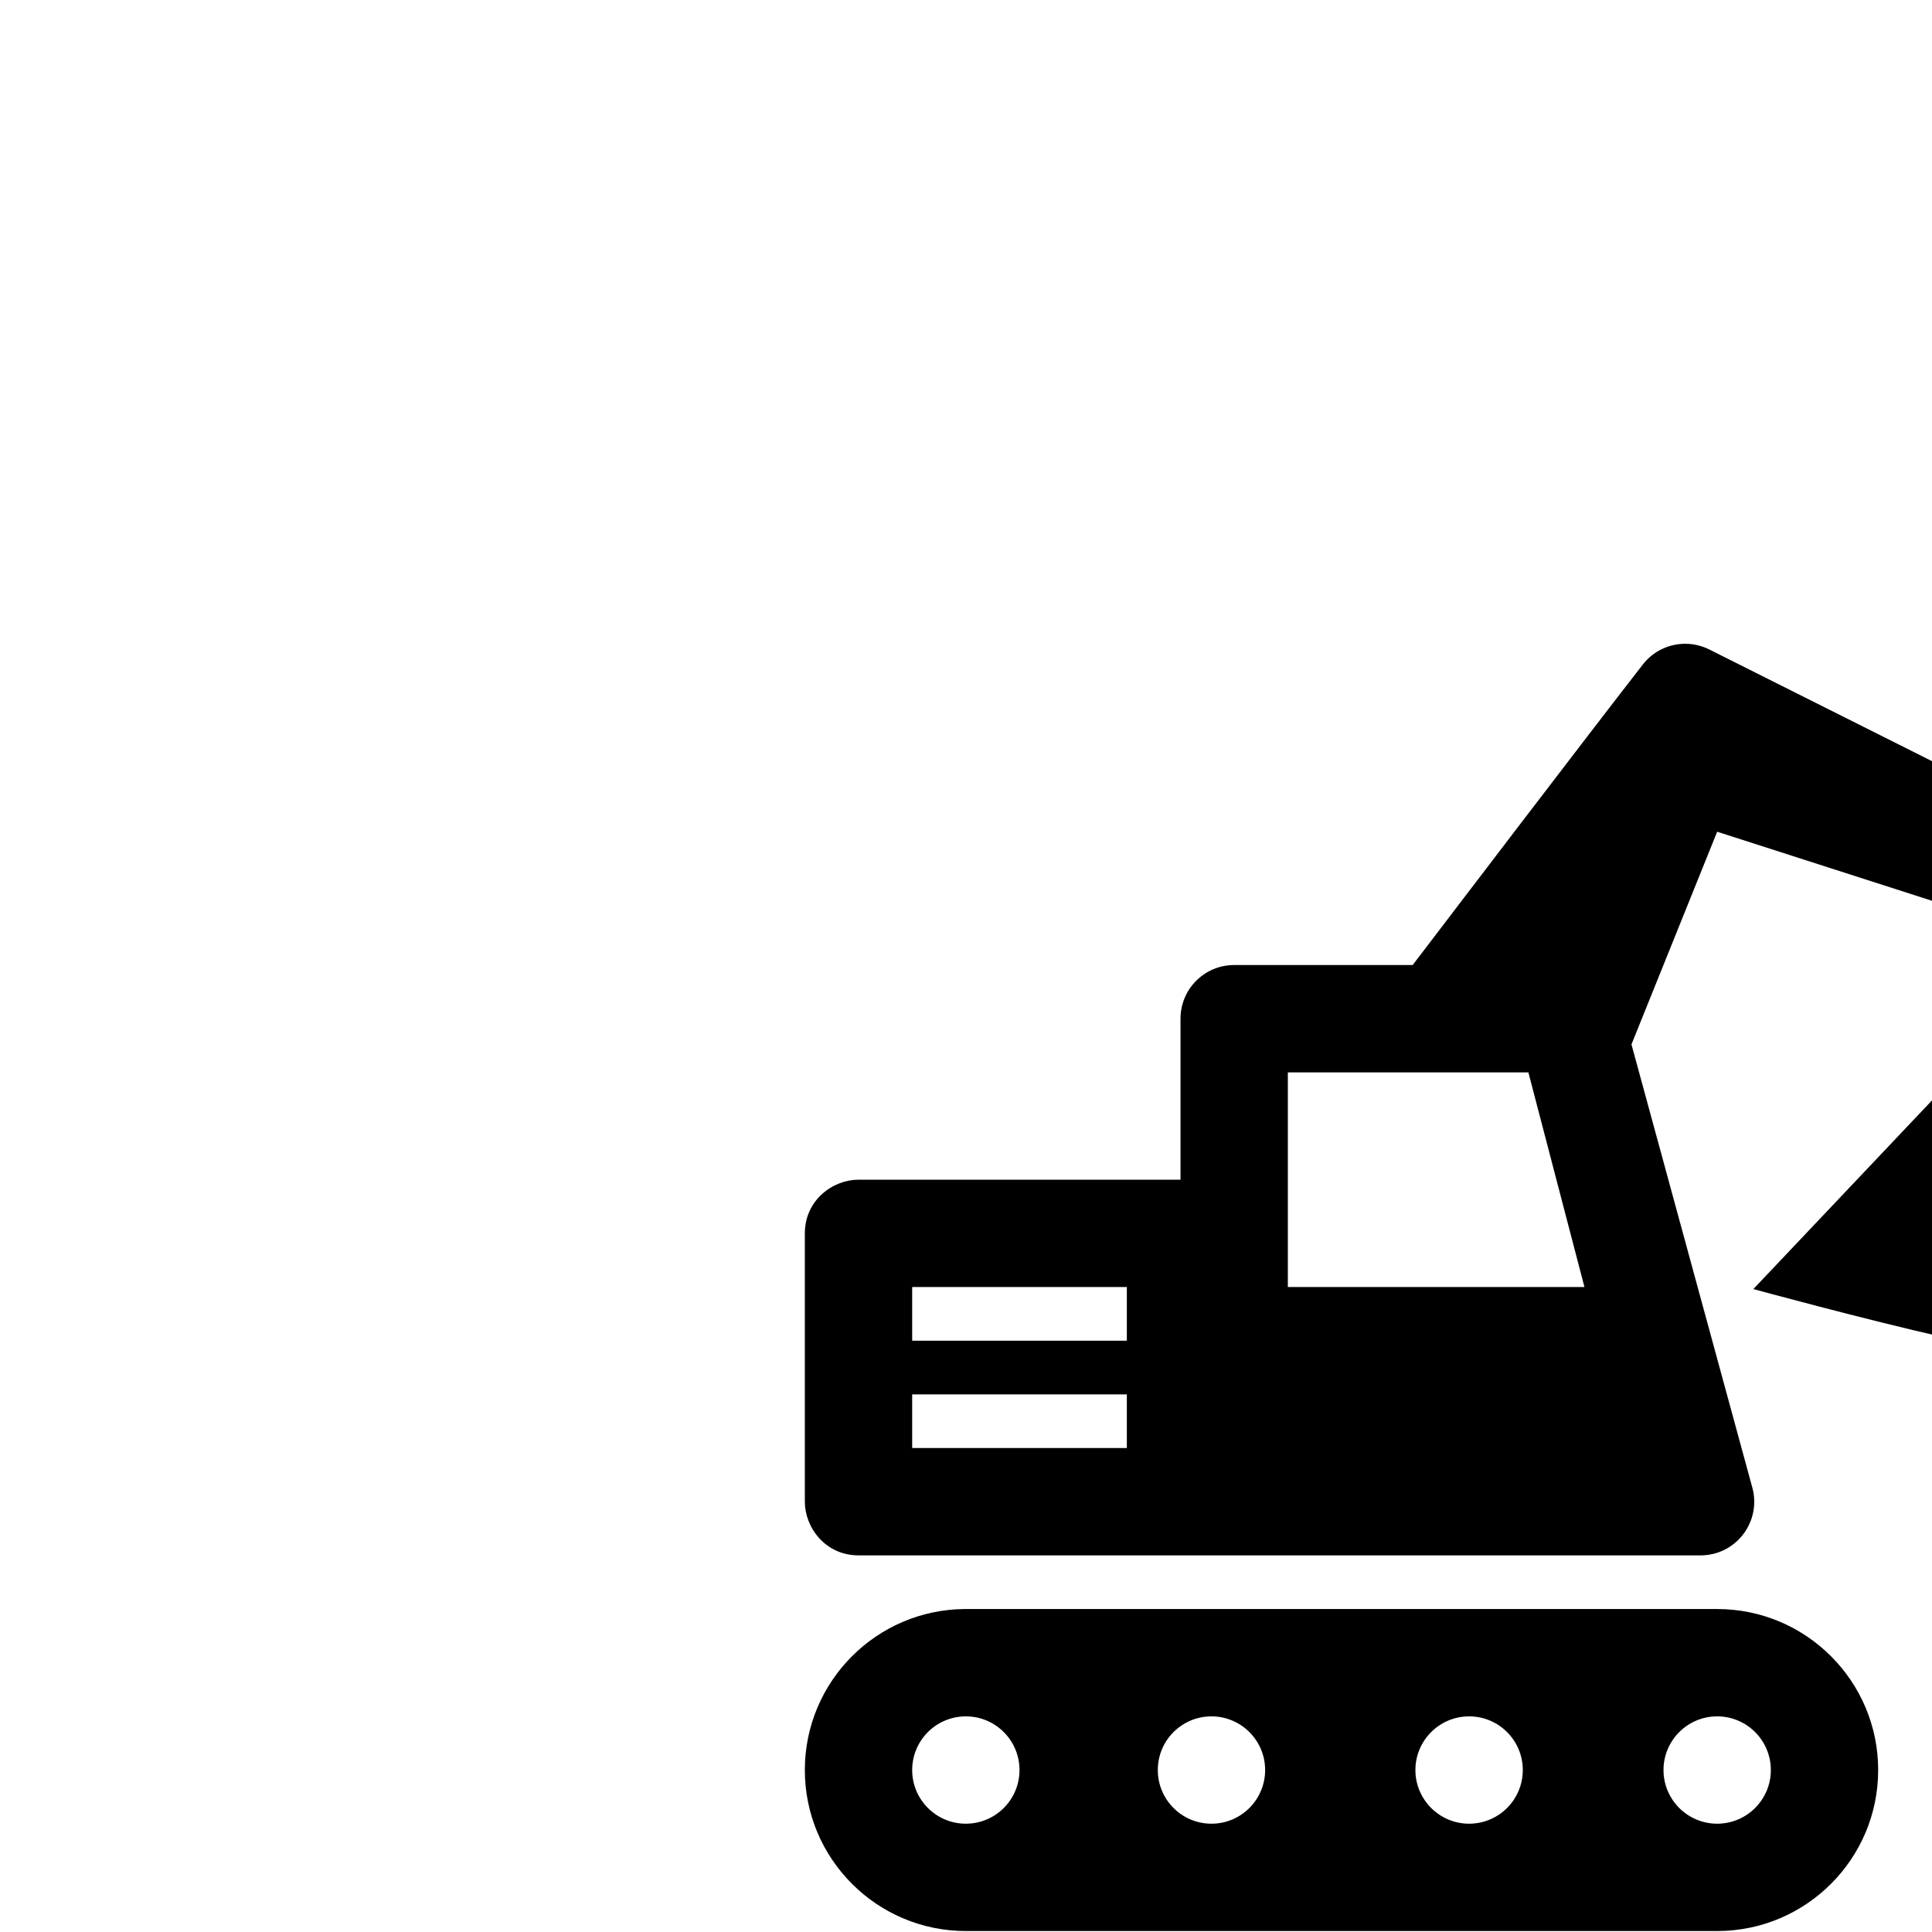
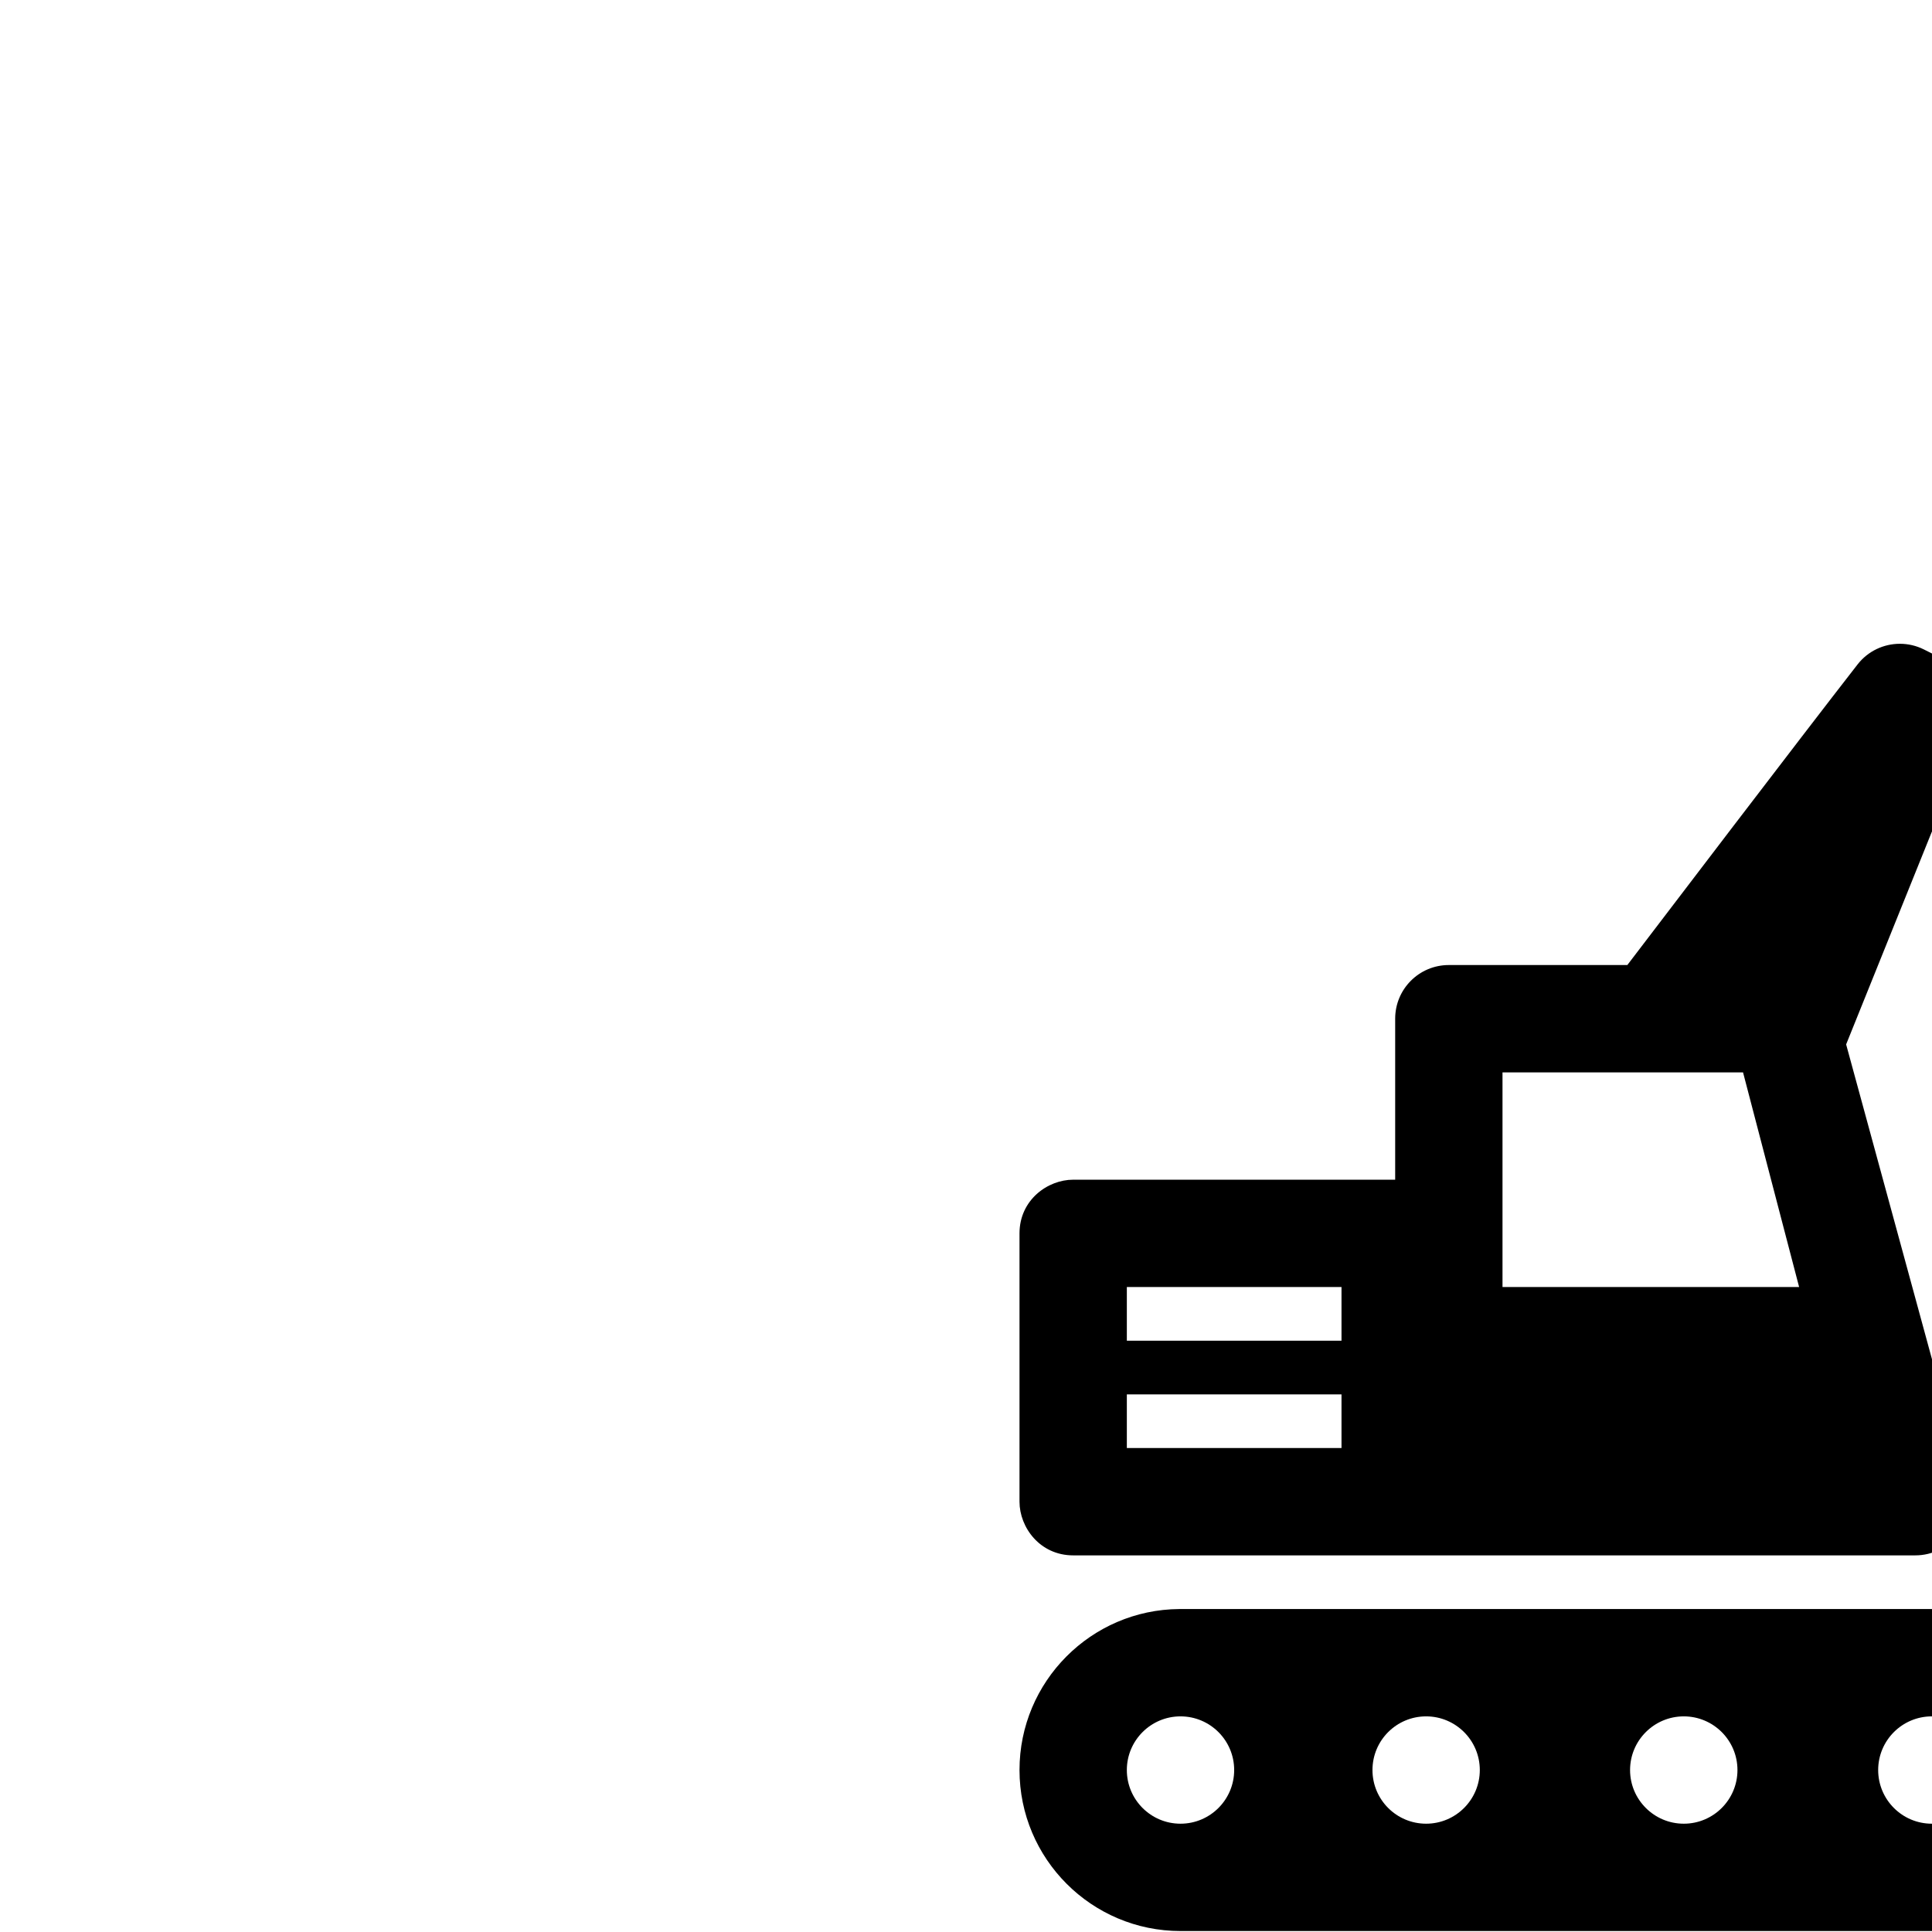
- <svg xmlns="http://www.w3.org/2000/svg" viewBox="-15 -12 36 36">
+ <svg xmlns="http://www.w3.org/2000/svg" viewBox="-19 -12 36 36">
  <path fill="##1f2328" d="M16.997 23.982h-14c-1.656 0-3-1.345-3-3 0-1.649 1.334-2.989 2.98-3h14.02c1.656 0 3 1.345 3 3s-1.344 3-3 3zm0-4c-.552 0-1 .448-1 1s.448 1 1 1 1-.448 1-1-.448-1-1-1zm-9.423 0c-.553 0-1 .448-1 1s.447 1 1 1c.551 0 1-.448 1-1s-.449-1-1-1zm-4.577 0c-.552 0-1 .448-1 1s.448 1 1 1 1-.448 1-1-.448-1-1-1zm9.378 0c-.552 0-1.001.448-1.001 1s.449 1 1.001 1c.552 0 1-.448 1-1s-.448-1-1-1zm4.313-3h-15.691c-.621 0-1-.523-1-1v-5c0-.621.523-1 1-1h6v-3c0-.553.447-1 1-1h3.326c.631-.828 3.21-4.214 4.289-5.6.195-.251.489-.386.789-.386.152 0 .304.034.447.105l6.71 3.365c.276.137.442.417.442.715 0 .103.053-.011-.935 3.577.227.615.513 1.407.745 2.081.119.349.187.694.187 1.025 0 1.507-1.535 2.335-2.728 2.066-1.544-.349-3.598-.91-3.598-.91l3.691-3.898.251-3.14-4.616-1.484-1.597 3.963 2.252 8.258c.173.633-.302 1.263-.964 1.263zm-14.691-2h4v-1h-4v1zm0-2h4v-1h-4v1zm11.482-5h-4.482v4h5.527l-1.045-4z" />
</svg>
